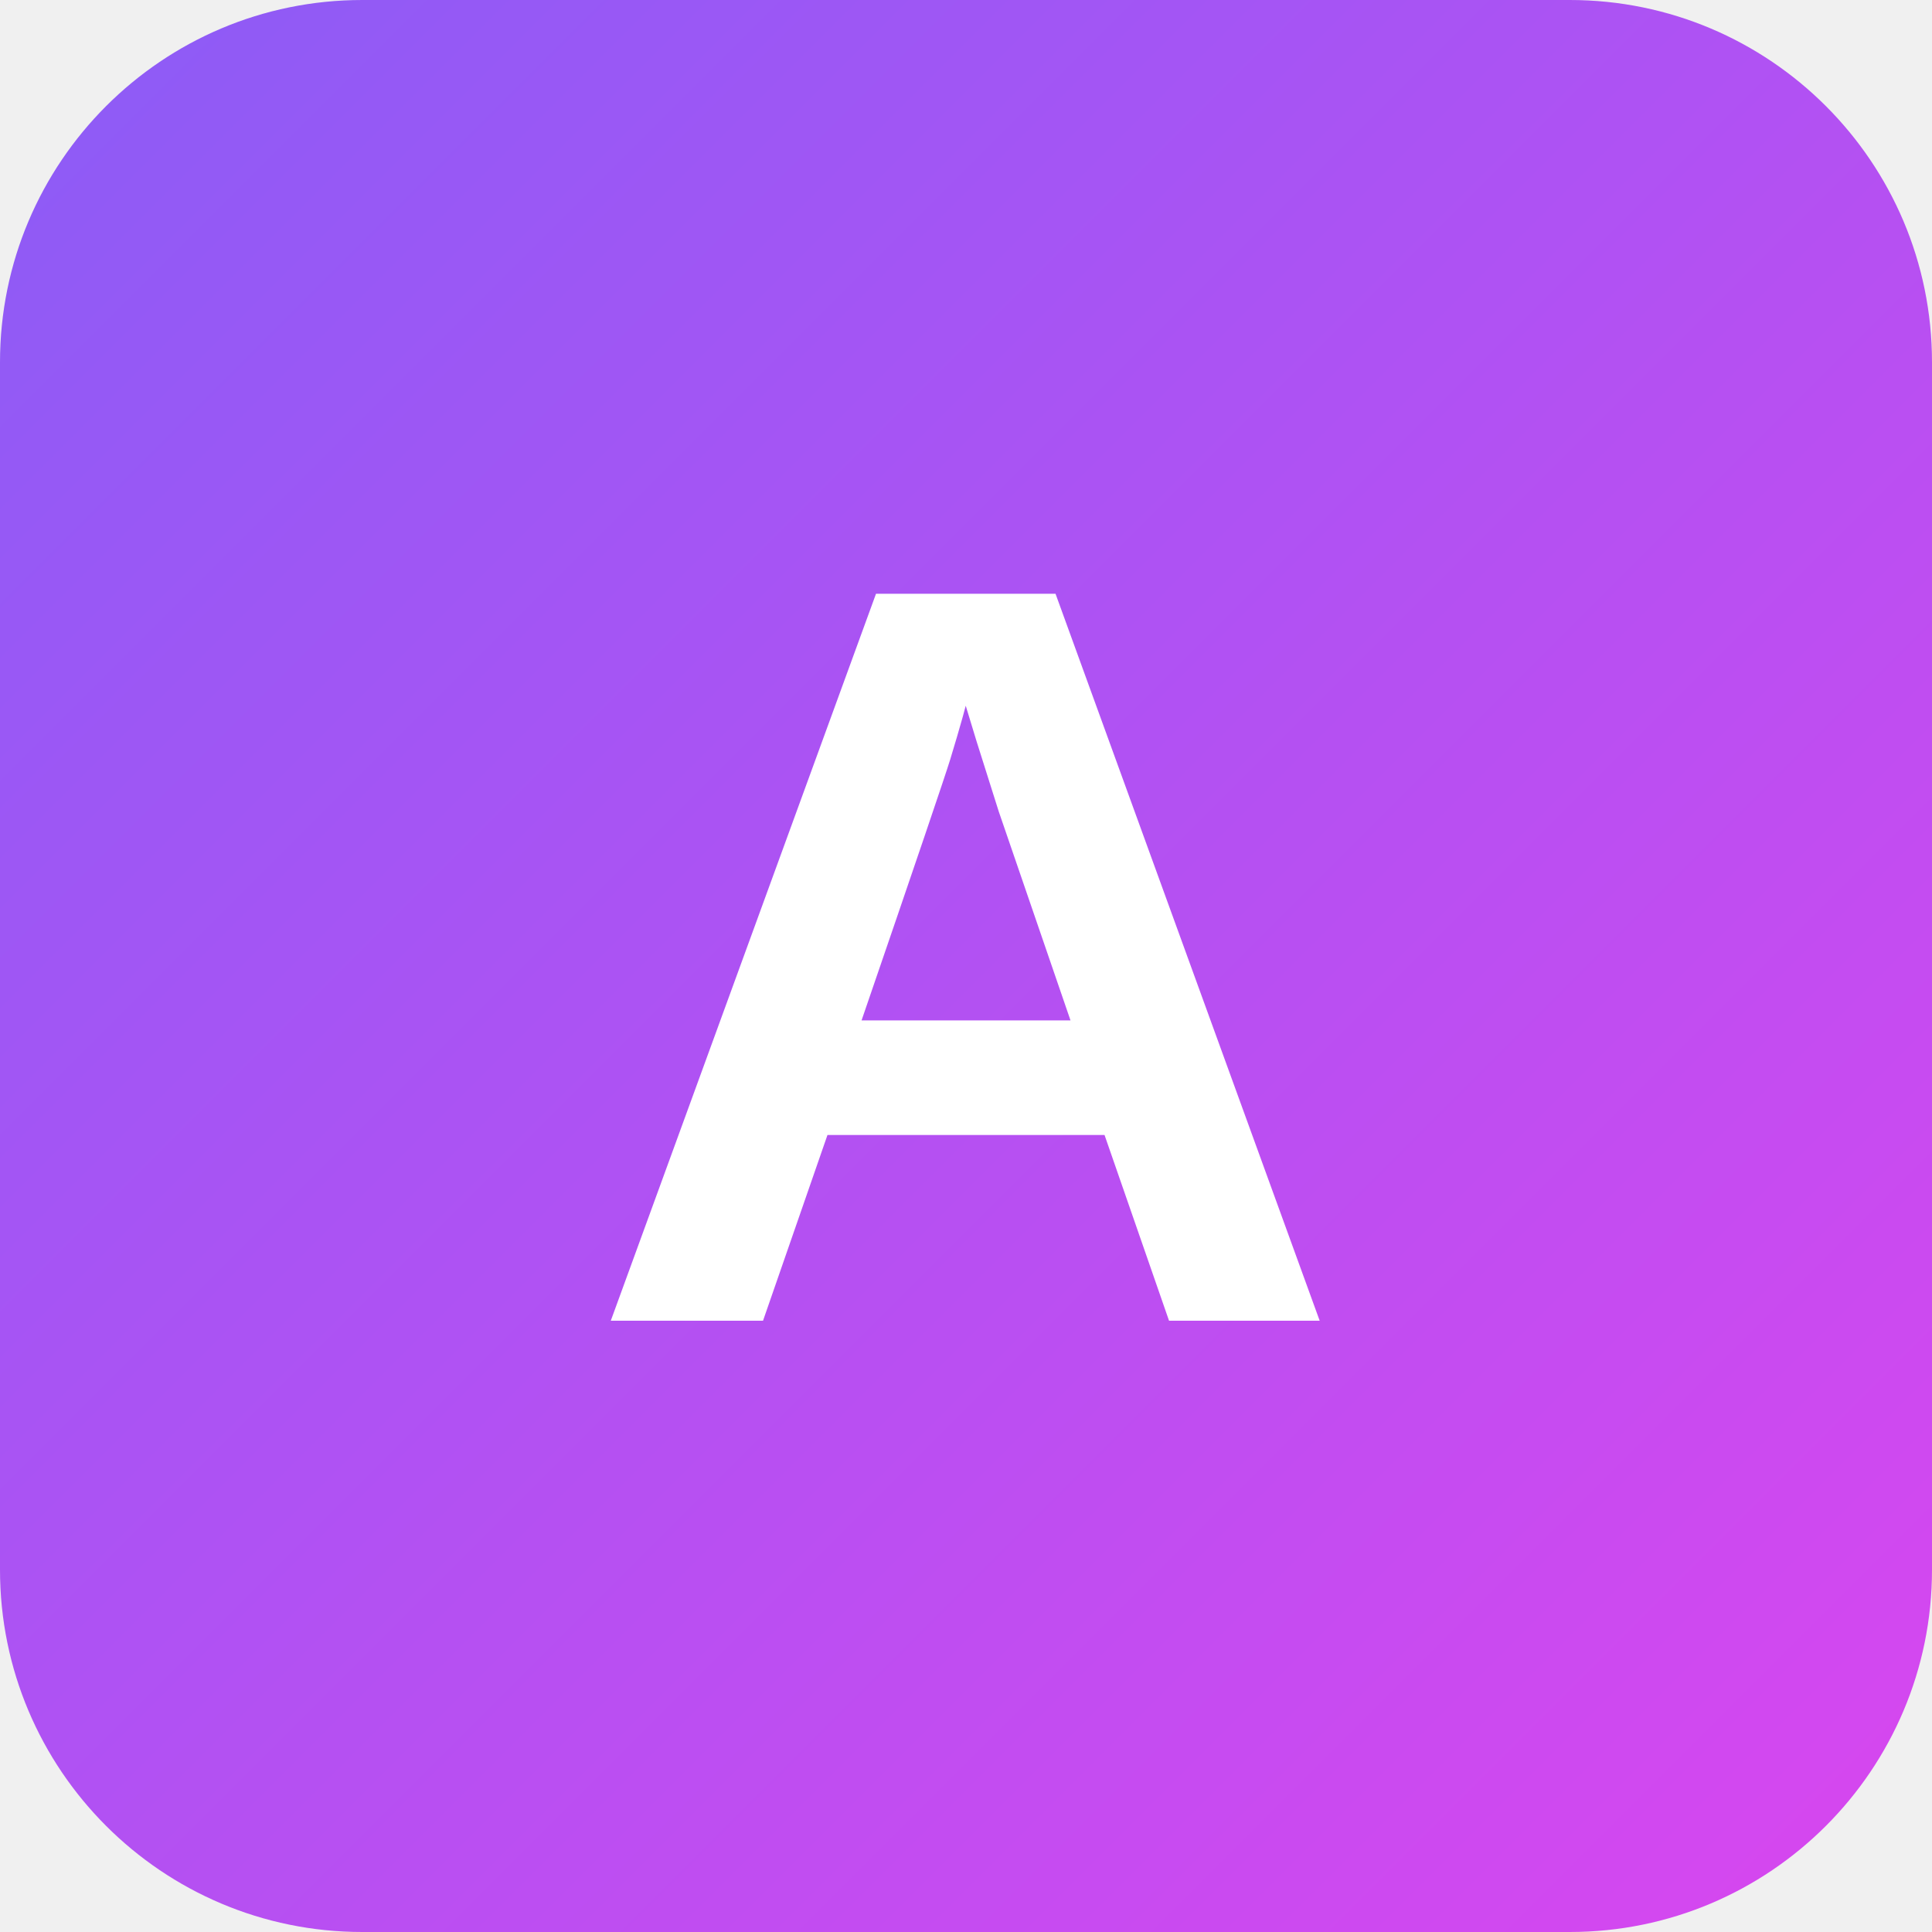
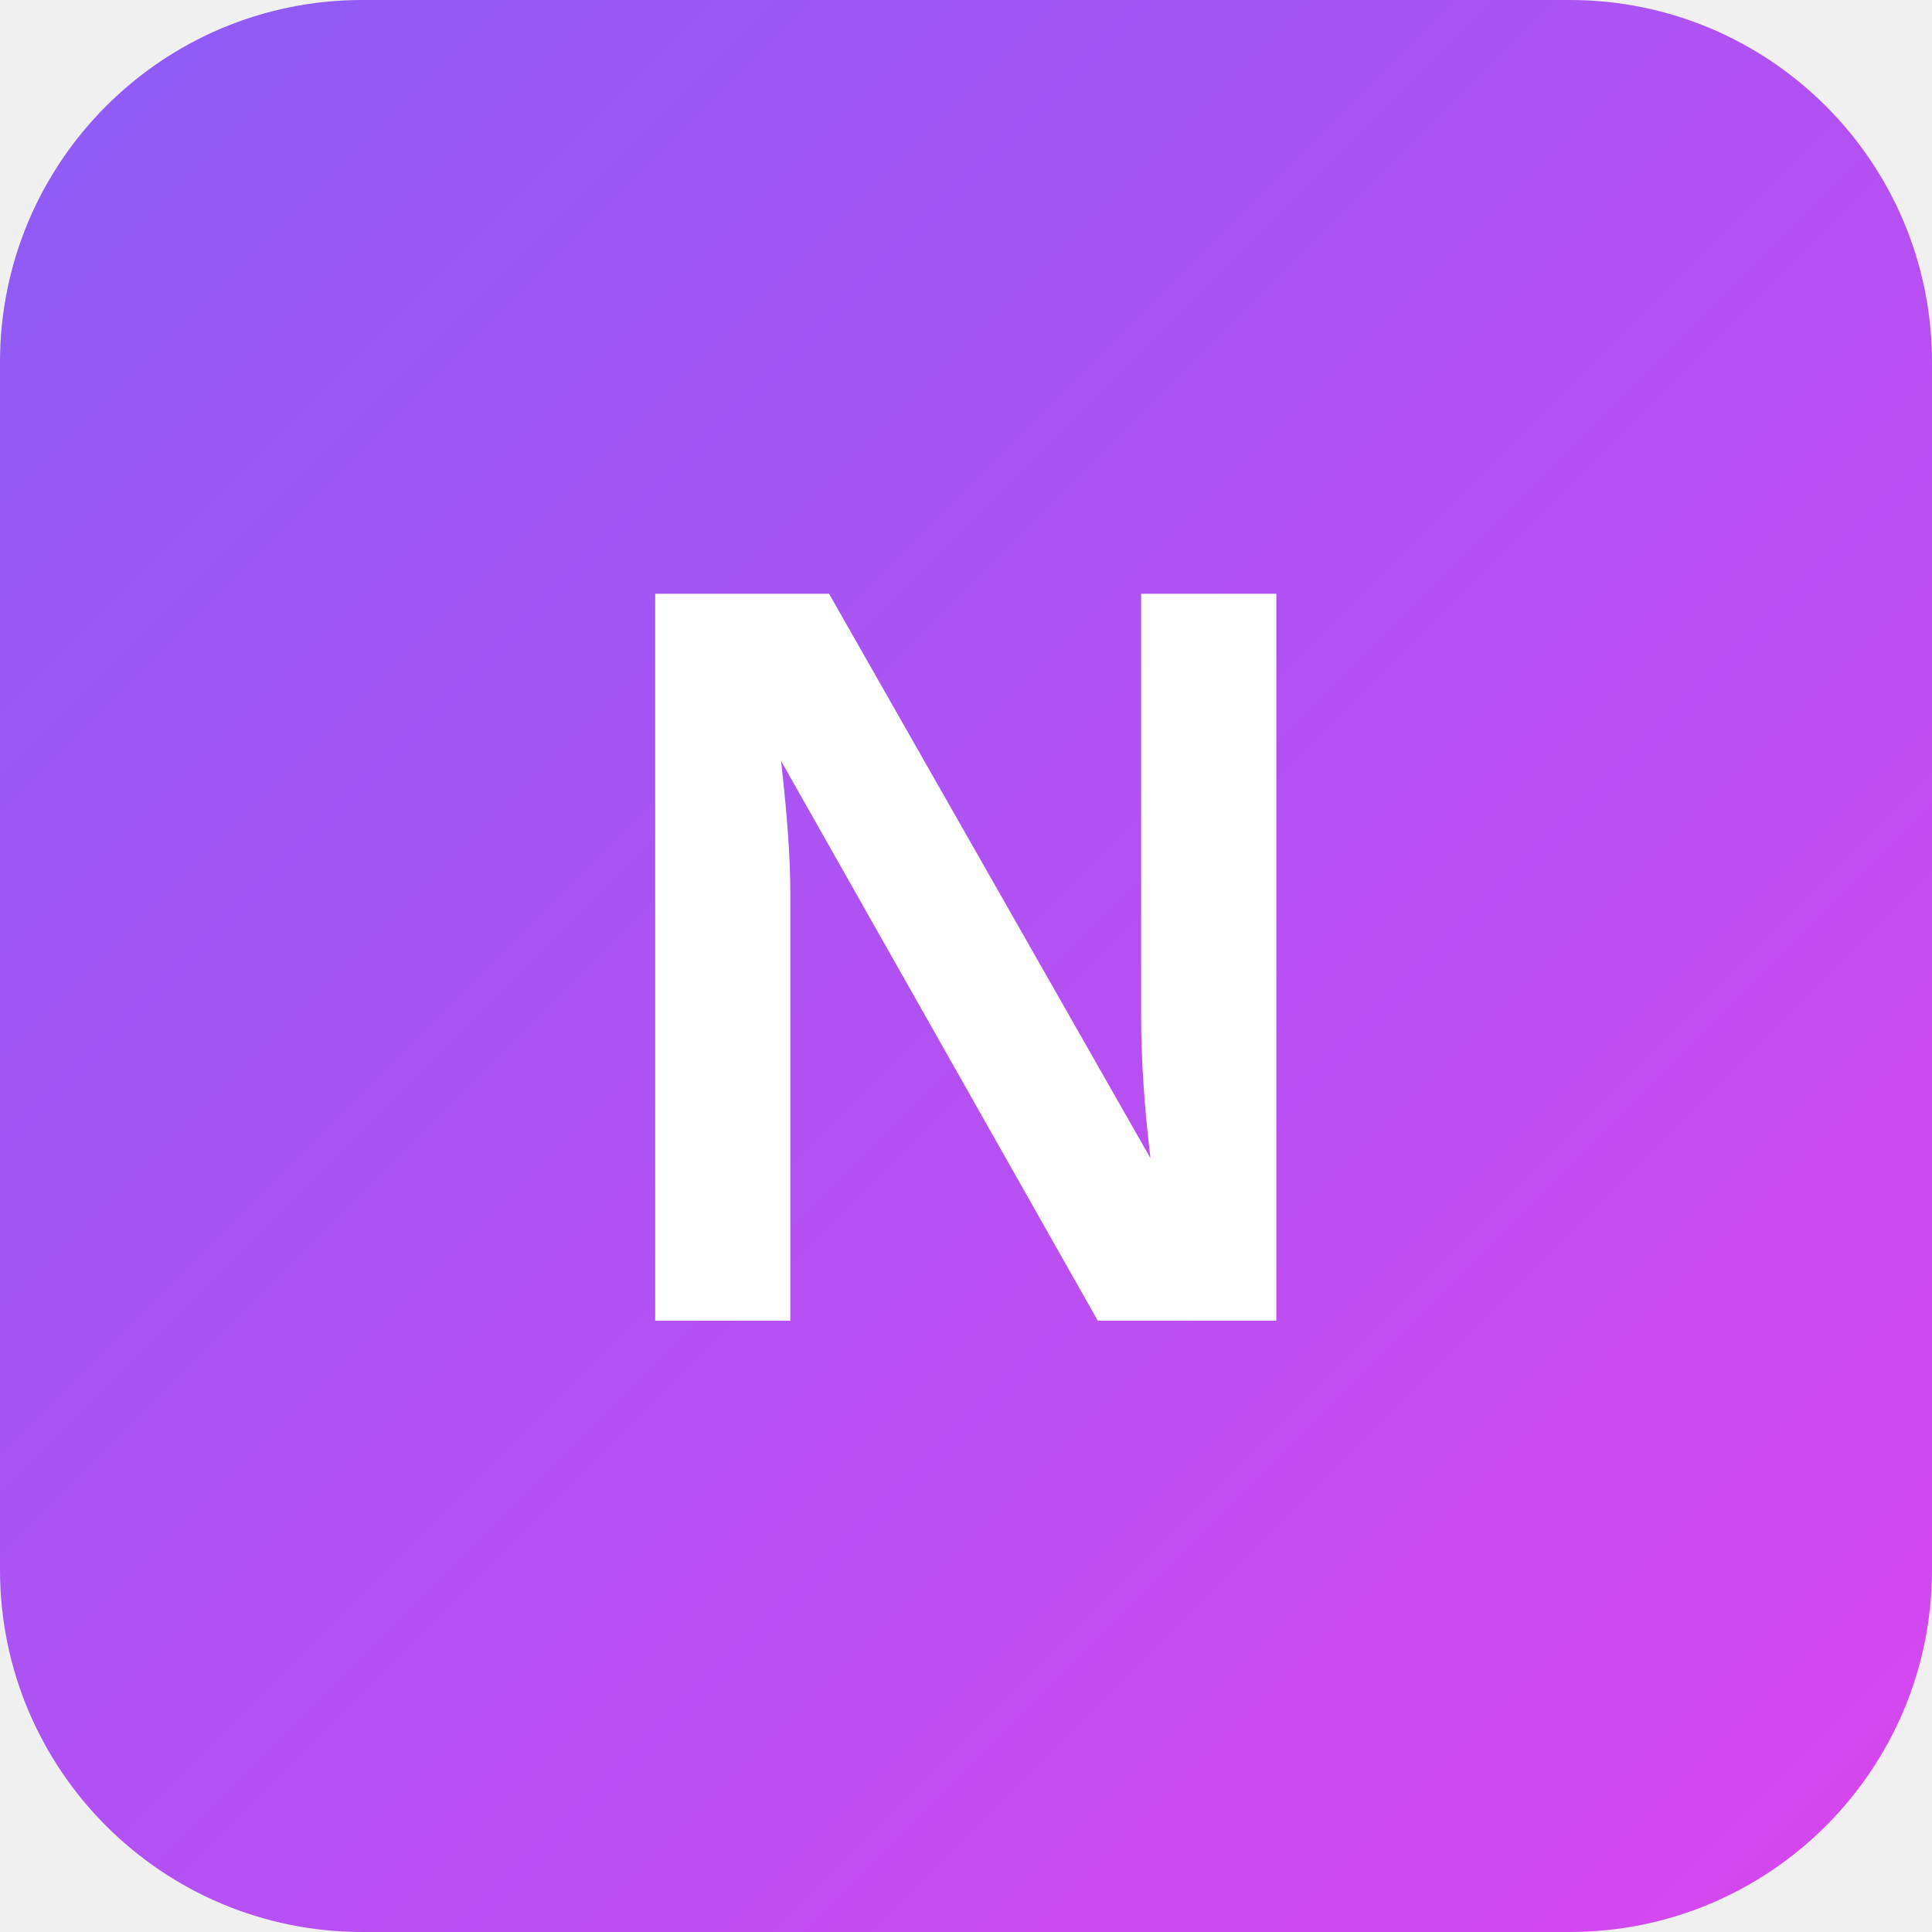
<svg xmlns="http://www.w3.org/2000/svg" viewBox="0 0 512 512">
  <defs>
    <linearGradient id="g" x1="0" y1="0" x2="1" y2="1">
      <stop offset="0" stop-color="#8b5cf6" />
      <stop offset="1" stop-color="#d946ef" />
    </linearGradient>
  </defs>
  <rect width="512" height="512" rx="96" fill="url(#g)" />
-   <text x="256" y="350" font-family="Arial,Helvetica,sans-serif" font-weight="700" font-size="280" fill="#fff" text-anchor="middle">A</text>
+   <text x="256" y="350" font-family="Arial,Helvetica,sans-serif" font-weight="700" font-size="280" fill="#fff" text-anchor="middle">N</text>
</svg>
